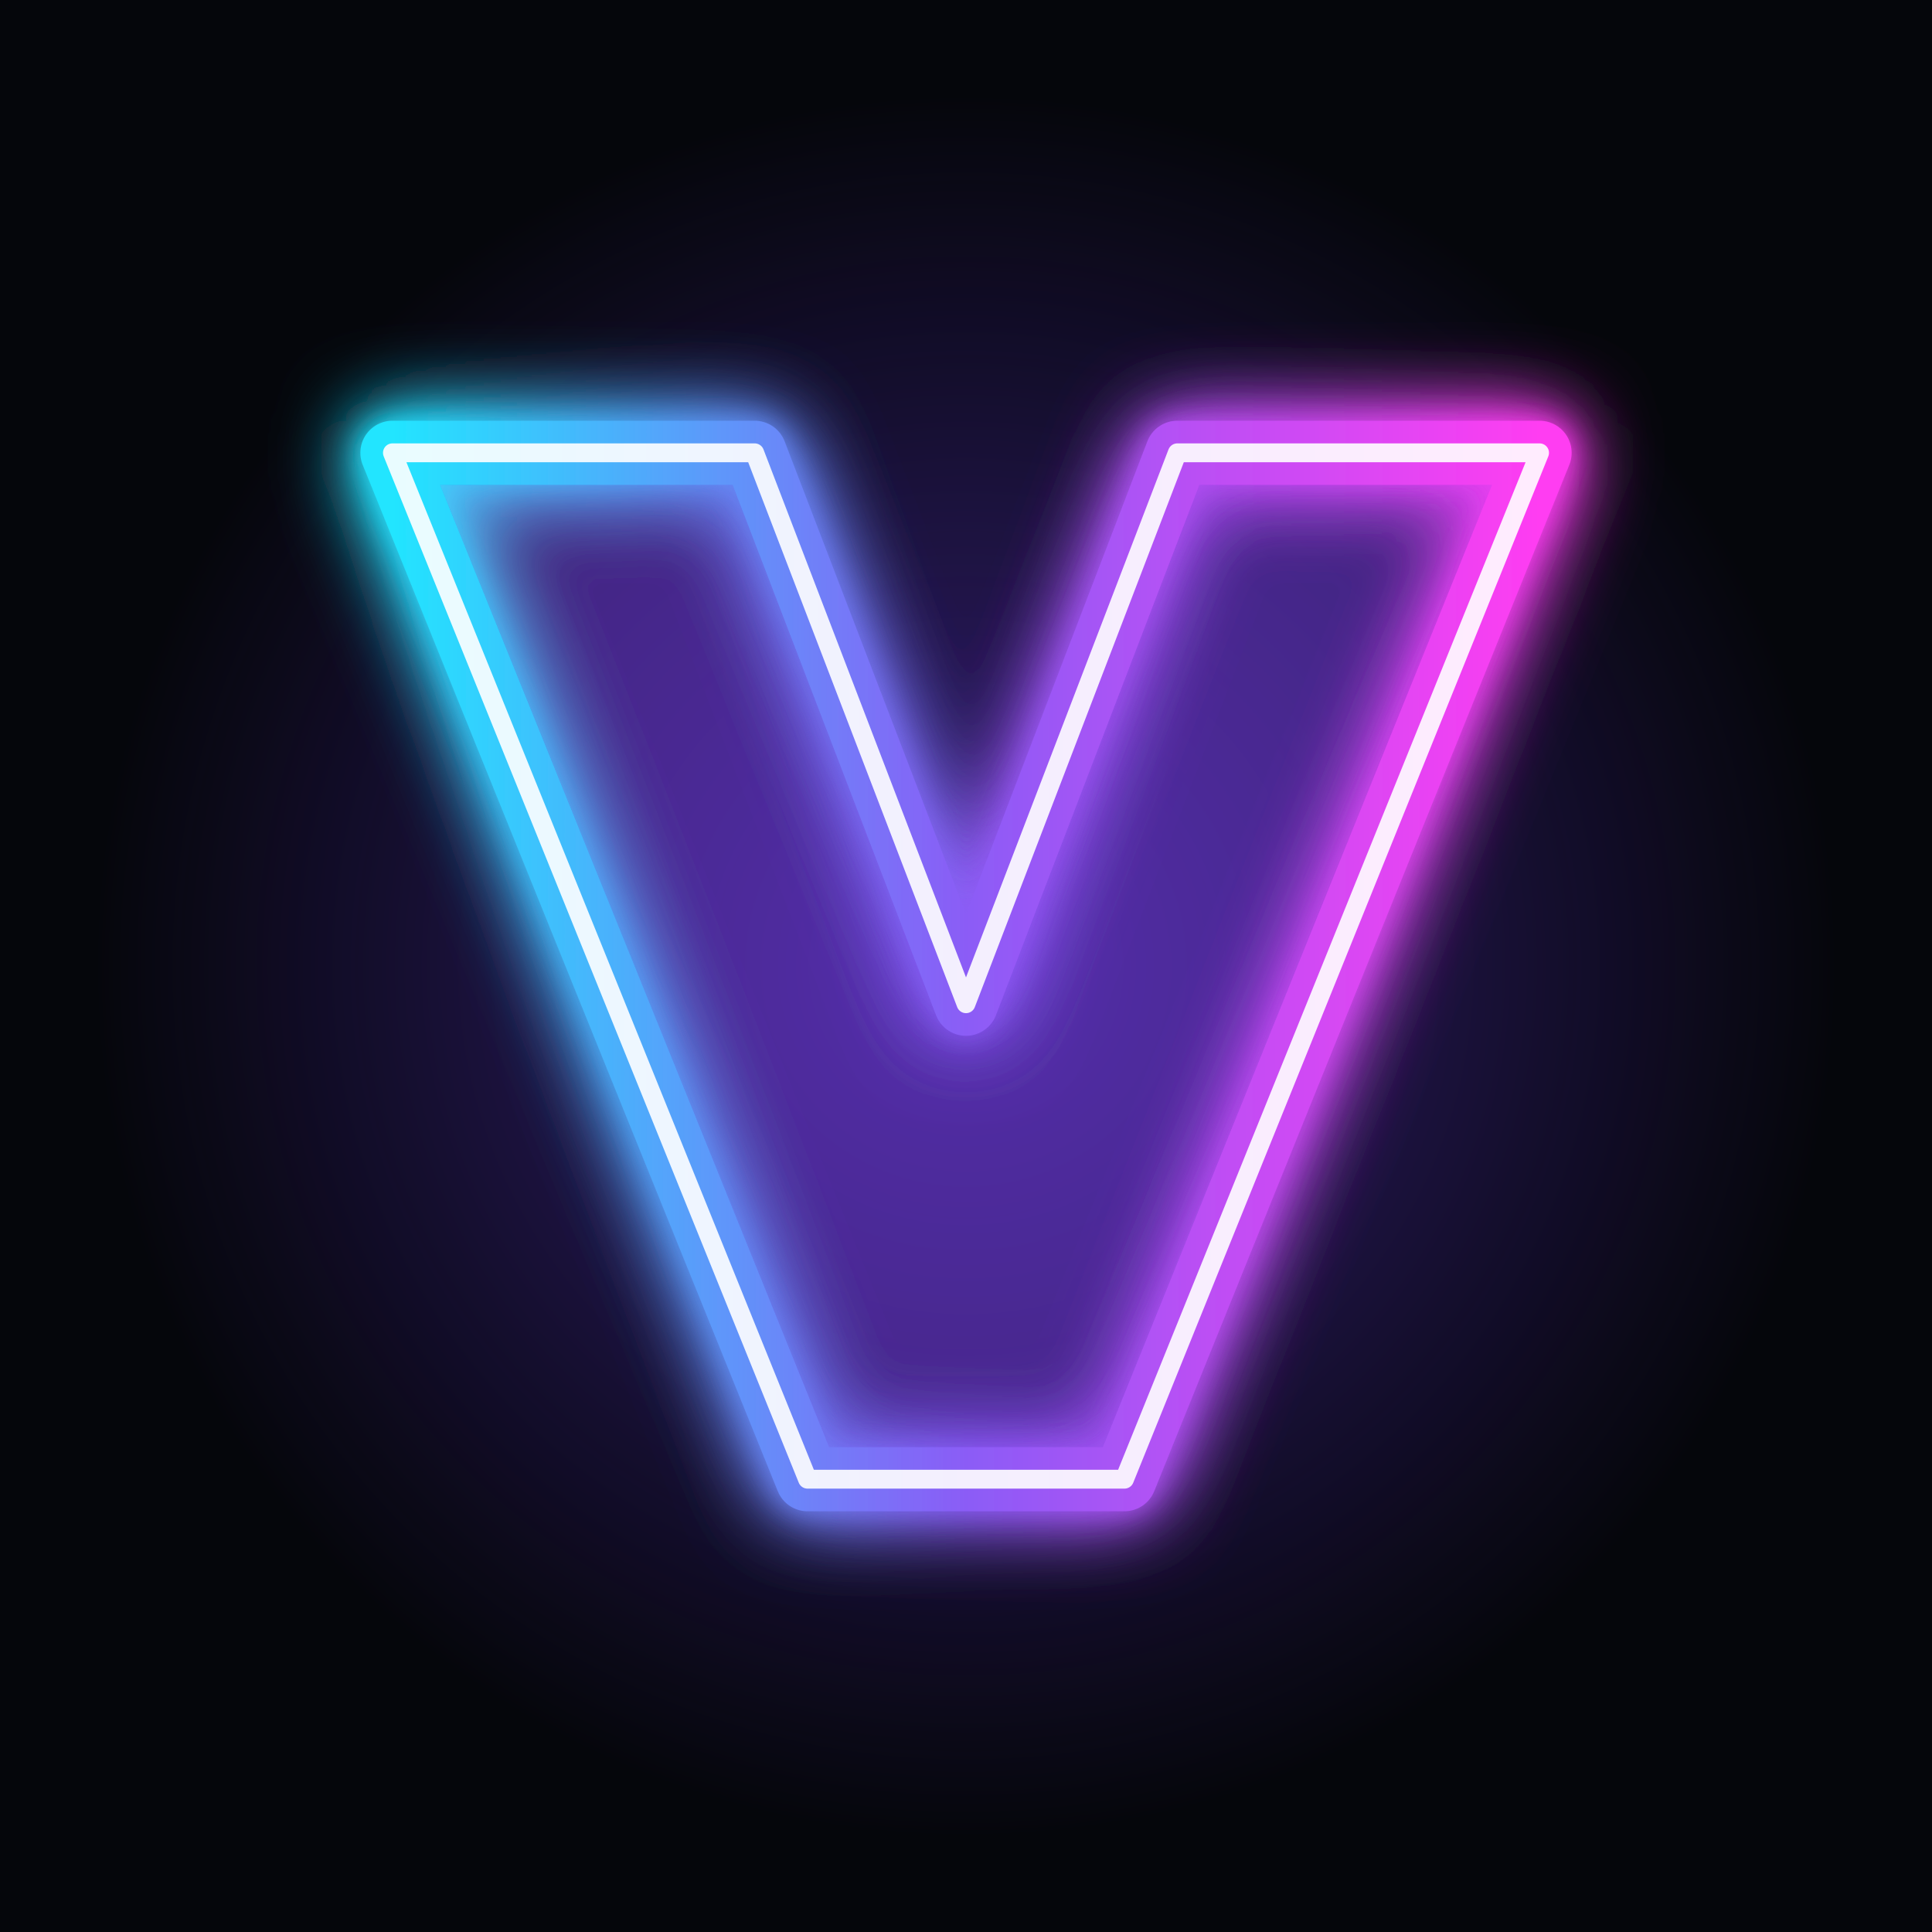
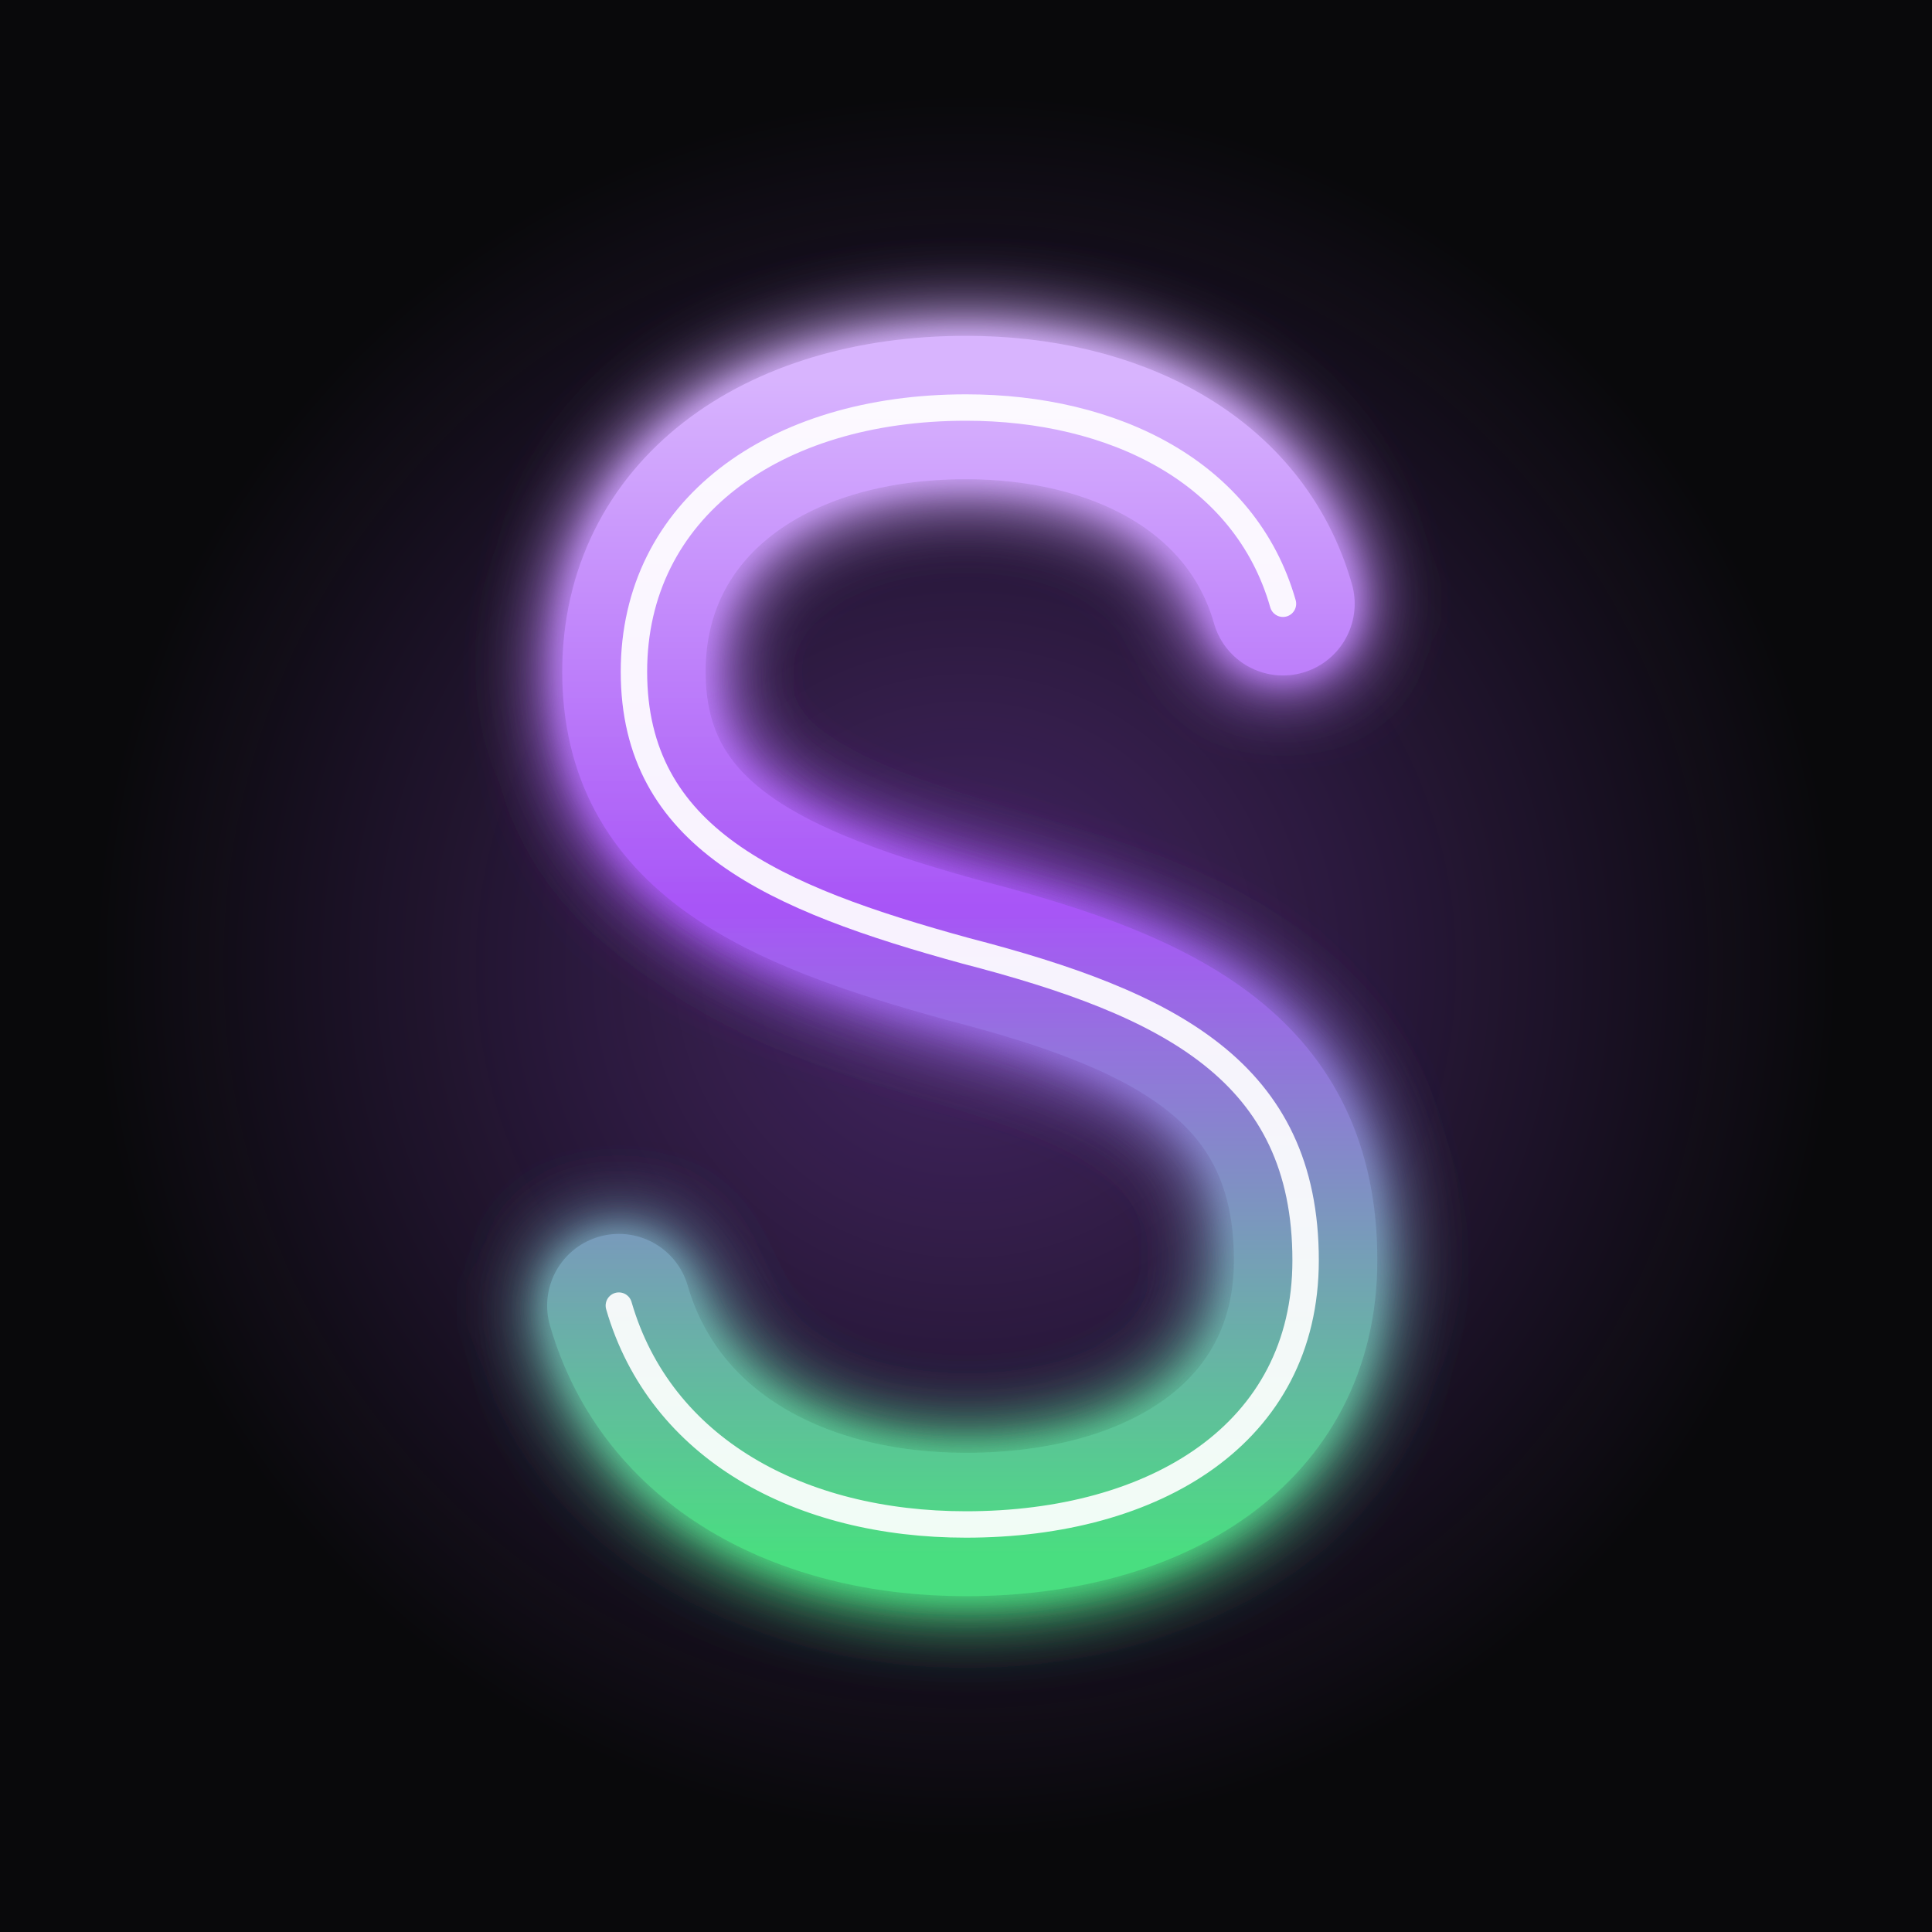
<svg xmlns="http://www.w3.org/2000/svg" viewBox="0 0 512 512">
  <defs>
-     <linearGradient id="g" gradientUnits="userSpaceOnUse" x1="104" y1="0" x2="408" y2="0">
-       <stop offset="0" stop-color="#22e5ff" />
-       <stop offset=".5" stop-color="#8b5cf6" />
-       <stop offset="1" stop-color="#ff3df2" />
+     <linearGradient id="g" gradientUnits="userSpaceOnUse" x1="256" y1="100" x2="256" y2="412">
+       <stop offset="0" stop-color="#d8b4fe" />
+       <stop offset=".45" stop-color="#a855f7" />
+       <stop offset="1" stop-color="#4ade80" />
    </linearGradient>
    <radialGradient id="d" cx=".5" cy=".5" r=".5">
-       <stop offset="0" stop-color="#6d3df5" stop-opacity=".45" />
-       <stop offset="1" stop-color="#6d3df5" stop-opacity="0" />
+       <stop offset="0" stop-color="#a855f7" stop-opacity=".38" />
+       <stop offset="1" stop-color="#a855f7" stop-opacity="0" />
    </radialGradient>
    <filter id="f" x="-35%" y="-35%" width="170%" height="170%">
      <feGaussianBlur in="SourceGraphic" stdDeviation="11" result="b1" />
      <feGaussianBlur in="SourceGraphic" stdDeviation="4" result="b2" />
      <feMerge>
        <feMergeNode in="b1" />
        <feMergeNode in="b1" />
        <feMergeNode in="b2" />
        <feMergeNode in="SourceGraphic" />
      </feMerge>
    </filter>
  </defs>
-   <rect width="512" height="512" fill="#05060b" />
+   <rect width="512" height="512" fill="#09090b" />
  <circle cx="256" cy="256" r="230" fill="url(#d)" />
-   <g transform="translate(0,4)">
-     <path d="M104 116H200L256 262L312 116H408L298 388H214Z" fill="#7c3aed" fill-opacity=".14" stroke="url(#g)" stroke-width="17" stroke-linejoin="round" filter="url(#f)" />
-     <path d="M104 116H200L256 262L312 116H408L298 388H214Z" fill="none" stroke="#fff" stroke-opacity=".9" stroke-width="5" stroke-linejoin="round" />
-   </g>
+   <path d="M340 160C330 125 295 108 256 108C205 108 168 135 168 178C168 222 205 238 256 252C310 266 346 284 346 334C346 380 306 404 256 404C212 404 175 384 164 346" fill="none" stroke="url(#g)" stroke-width="38" stroke-linecap="round" stroke-linejoin="round" filter="url(#f)" />
+   <path d="M340 160C330 125 295 108 256 108C205 108 168 135 168 178C168 222 205 238 256 252C310 266 346 284 346 334C346 380 306 404 256 404C212 404 175 384 164 346" fill="none" stroke="#fff" stroke-opacity=".92" stroke-width="7" stroke-linecap="round" stroke-linejoin="round" />
</svg>
